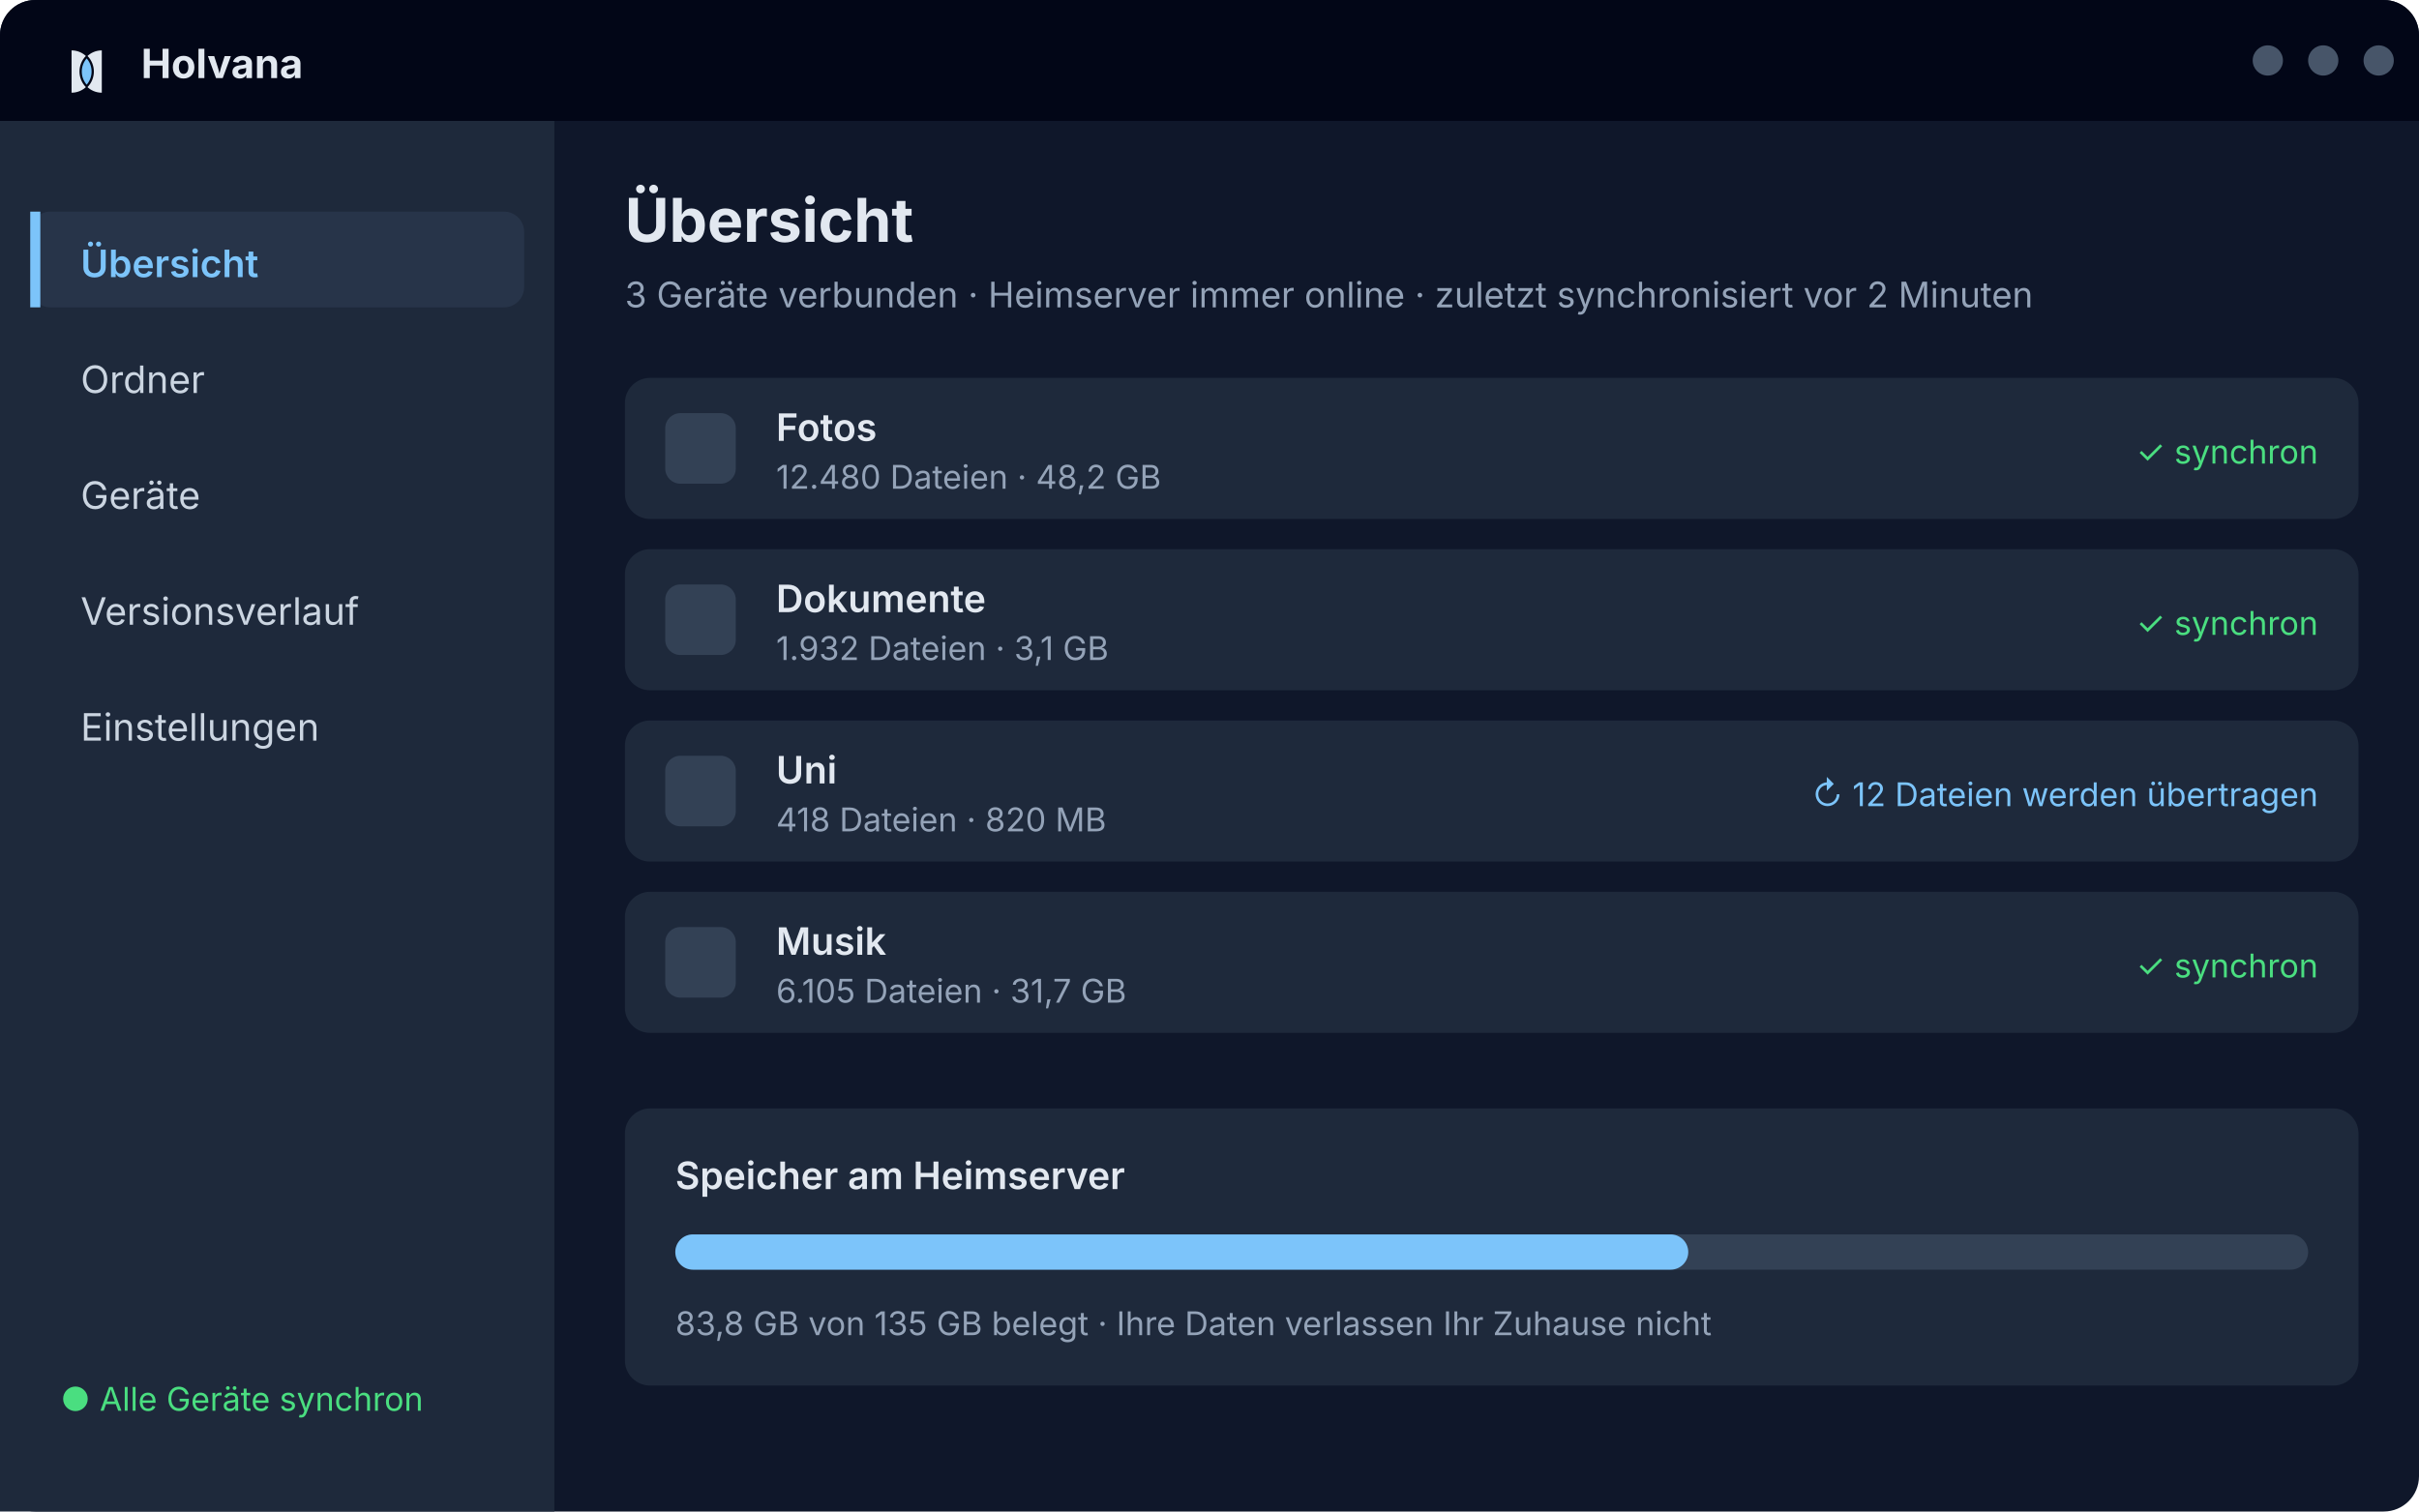
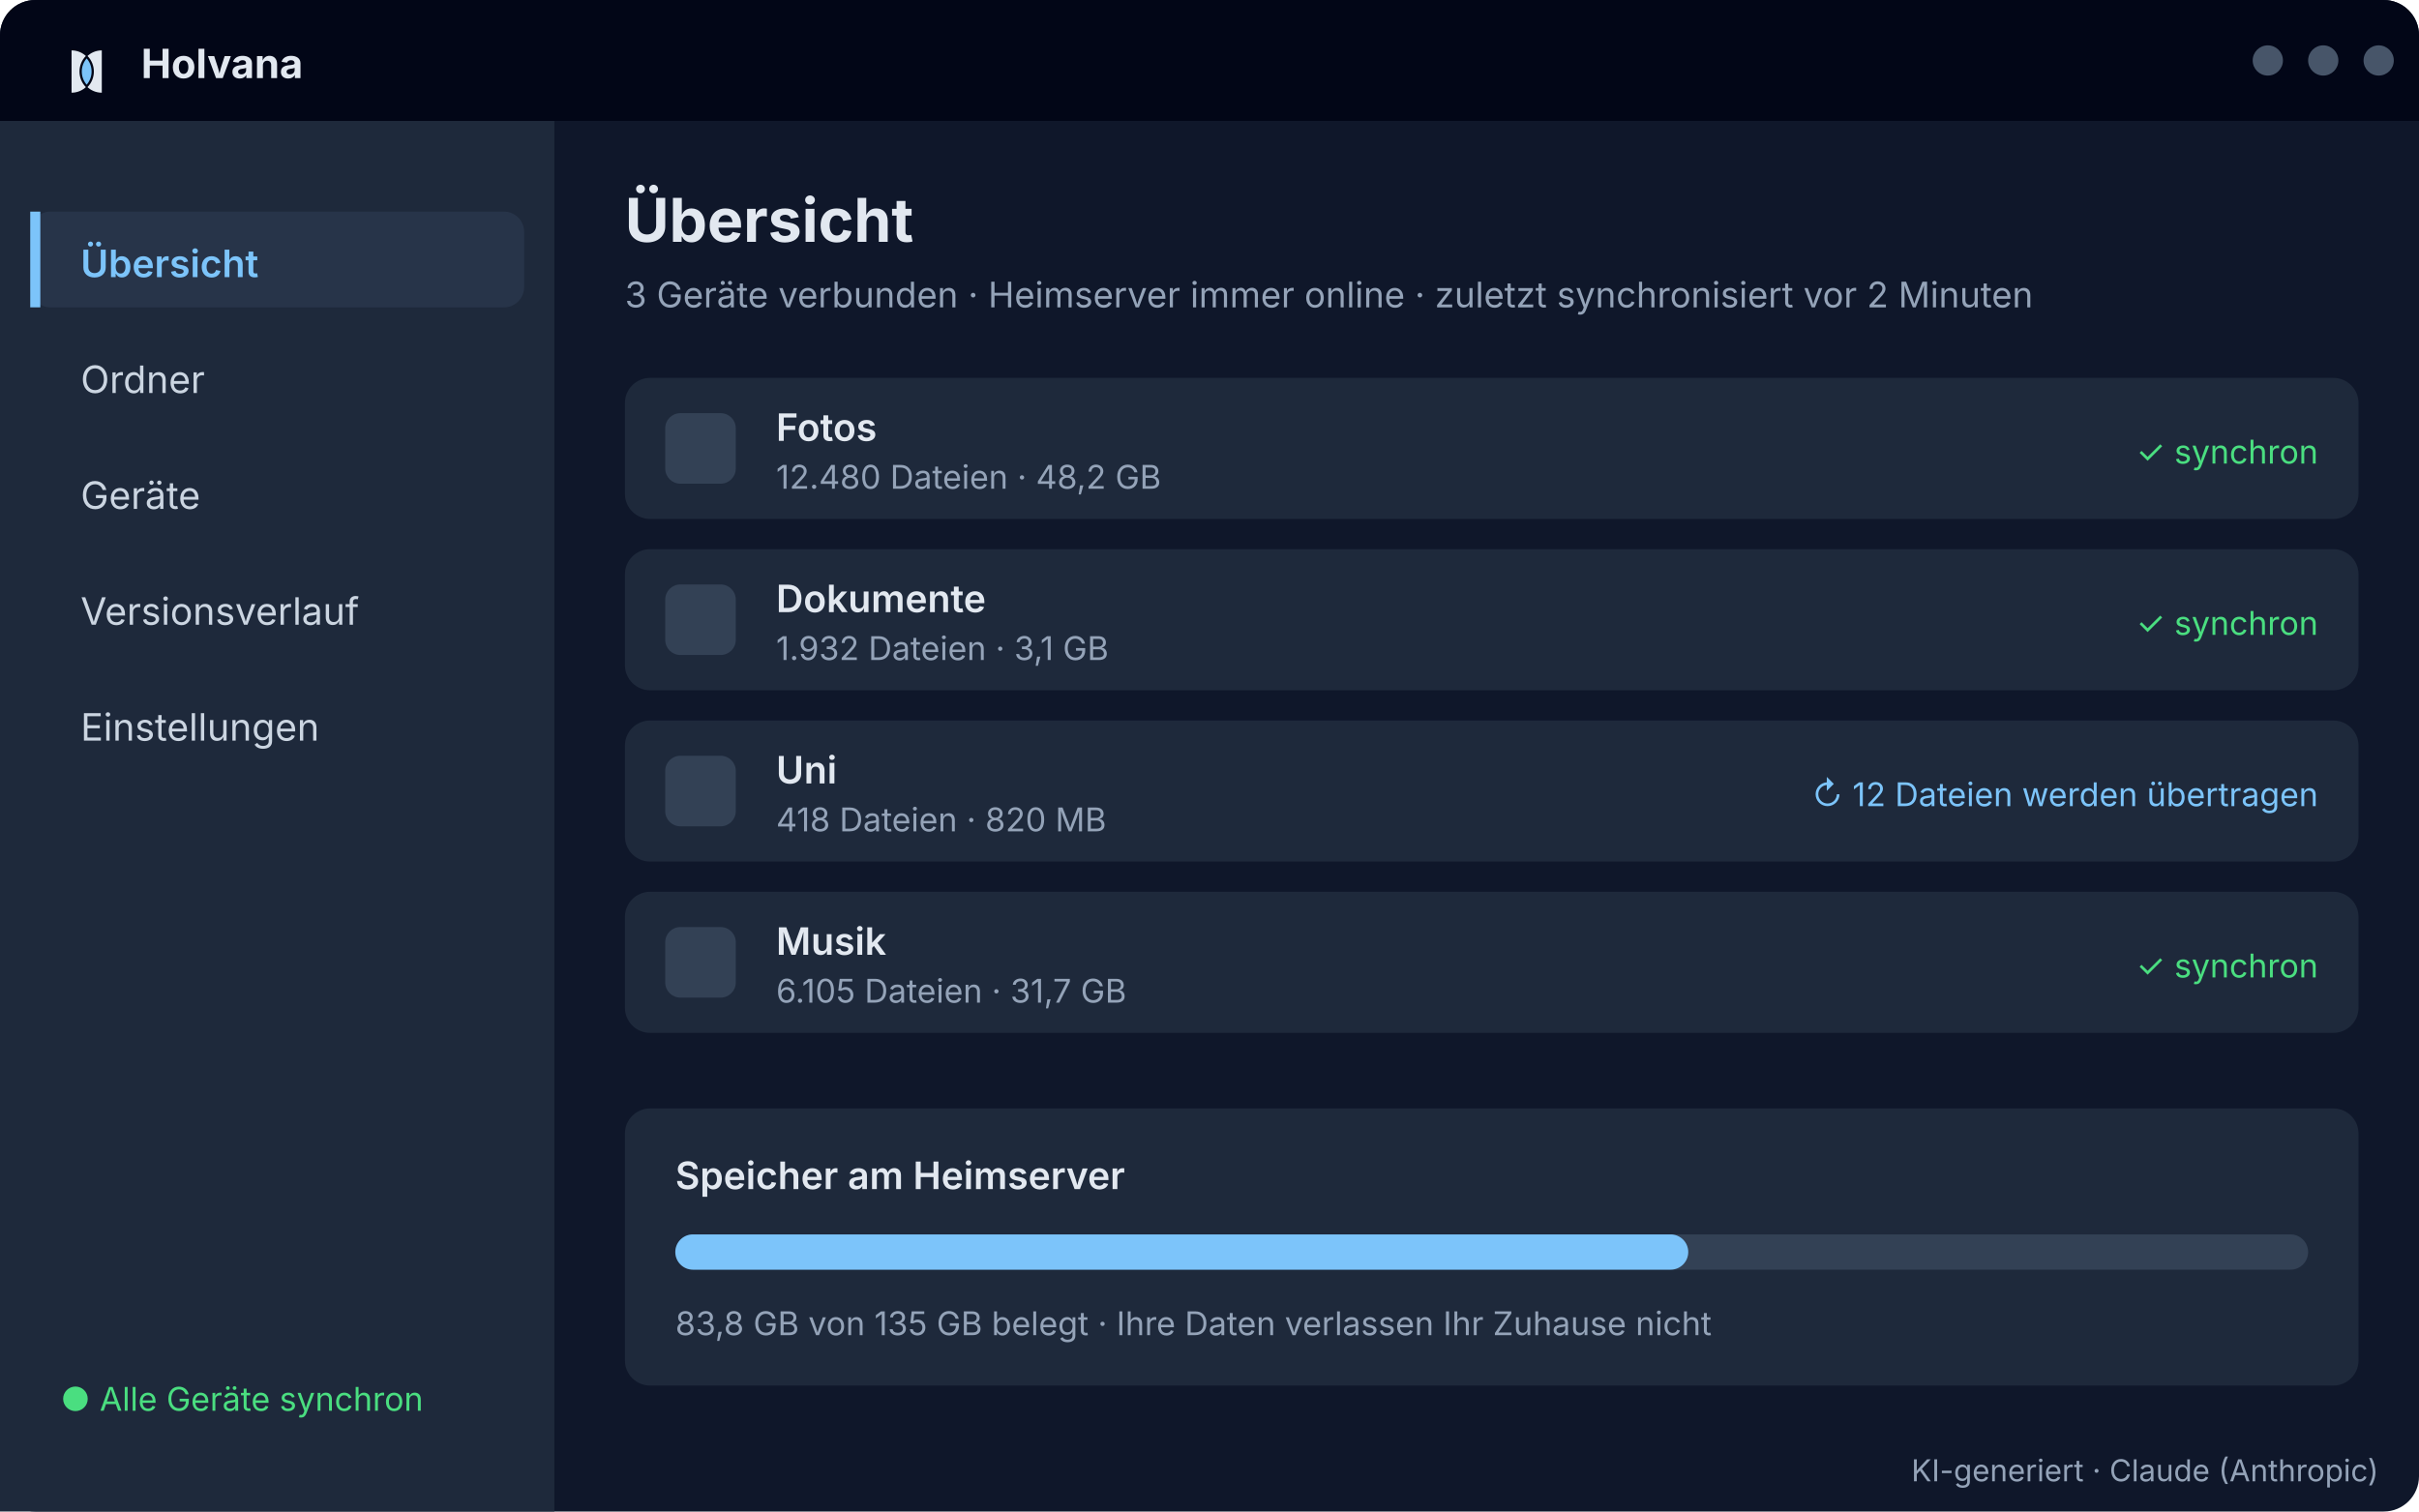
<svg xmlns="http://www.w3.org/2000/svg" viewBox="0 0 960 600" width="960" height="600" font-family="Inter, Helvetica, Arial, sans-serif">
  <rect width="960" height="600" rx="14" fill="#0F172A" />
  <rect width="960" height="48" rx="14" fill="#020617" />
  <rect y="34" width="960" height="14" fill="#020617" />
  <g transform="translate(20,14) scale(.6)">
    <path d="M14 10 A14 14 0 0 1 14 38 Z" fill="#E2E8F0" />
    <path d="M34 10 A14 14 0 0 0 34 38 Z" fill="#E2E8F0" />
    <path d="M24 14.2 A14 14 0 0 1 24 33.8 A14 14 0 0 1 24 14.2 Z" fill="#7CC4FA" stroke="#020617" stroke-width="1.5" />
  </g>
  <text x="56" y="31" fill="#E2E8F0" font-size="16" font-weight="700">Holvana</text>
  <circle cx="900" cy="24" r="6" fill="#475569" />
  <circle cx="922" cy="24" r="6" fill="#475569" />
  <circle cx="944" cy="24" r="6" fill="#475569" />
  <rect x="0" y="48" width="220" height="552" fill="#1E293B" />
  <rect x="12" y="84" width="196" height="38" rx="8" fill="#273449" />
  <rect x="12" y="84" width="4" height="38" fill="#7CC4FA" />
  <text x="32" y="110" fill="#7CC4FA" font-size="15" font-weight="600">Übersicht</text>
  <text x="32" y="156" fill="#CBD5E1" font-size="15">Ordner</text>
  <text x="32" y="202" fill="#CBD5E1" font-size="15">Geräte</text>
  <text x="32" y="248" fill="#CBD5E1" font-size="15">Versionsverlauf</text>
  <text x="32" y="294" fill="#CBD5E1" font-size="15">Einstellungen</text>
  <text x="24" y="560" fill="#4ADE80" font-size="13">● Alle Geräte synchron</text>
  <text x="248" y="96" fill="#E2E8F0" font-size="24" font-weight="700">Übersicht</text>
  <text x="248" y="122" fill="#94A3B8" font-size="14">3 Geräte verbunden · Heimserver immer online · zuletzt synchronisiert vor 2 Minuten</text>
  <rect x="248" y="150" width="688" height="56" rx="10" fill="#1E293B" />
  <rect x="264" y="164" width="28" height="28" rx="6" fill="#334155" />
  <text x="308" y="175" fill="#E2E8F0" font-size="15" font-weight="600">Fotos</text>
  <text x="308" y="194" fill="#94A3B8" font-size="13">12.480 Dateien · 48,2 GB</text>
  <text x="920" y="184" fill="#4ADE80" font-size="13" text-anchor="end">✓ synchron</text>
  <rect x="248" y="218" width="688" height="56" rx="10" fill="#1E293B" />
  <rect x="264" y="232" width="28" height="28" rx="6" fill="#334155" />
  <text x="308" y="243" fill="#E2E8F0" font-size="15" font-weight="600">Dokumente</text>
  <text x="308" y="262" fill="#94A3B8" font-size="13">1.932 Dateien · 3,1 GB</text>
  <text x="920" y="252" fill="#4ADE80" font-size="13" text-anchor="end">✓ synchron</text>
  <rect x="248" y="286" width="688" height="56" rx="10" fill="#1E293B" />
  <rect x="264" y="300" width="28" height="28" rx="6" fill="#334155" />
  <text x="308" y="311" fill="#E2E8F0" font-size="15" font-weight="600">Uni</text>
  <text x="308" y="330" fill="#94A3B8" font-size="13">418 Dateien · 820 MB</text>
  <text x="920" y="320" fill="#7CC4FA" font-size="13" text-anchor="end">↻ 12 Dateien werden übertragen</text>
  <rect x="248" y="354" width="688" height="56" rx="10" fill="#1E293B" />
  <rect x="264" y="368" width="28" height="28" rx="6" fill="#334155" />
  <text x="308" y="379" fill="#E2E8F0" font-size="15" font-weight="600">Musik</text>
  <text x="308" y="398" fill="#94A3B8" font-size="13">6.105 Dateien · 31,7 GB</text>
  <text x="920" y="388" fill="#4ADE80" font-size="13" text-anchor="end">✓ synchron</text>
  <rect x="248" y="440" width="688" height="110" rx="10" fill="#1E293B" />
  <text x="268" y="472" fill="#E2E8F0" font-size="15" font-weight="600">Speicher am Heimserver</text>
  <rect x="268" y="490" width="648" height="14" rx="7" fill="#334155" />
  <rect x="268" y="490" width="402" height="14" rx="7" fill="#7CC4FA" />
  <text x="268" y="530" fill="#94A3B8" font-size="13">83,8 GB von 135 GB belegt · Ihre Daten verlassen Ihr Zuhause nicht</text>
+   <text x="944" y="588" fill="#94A3B8" font-size="12" text-anchor="end">KI-generiert · Claude (Anthropic)</text>
</svg>
